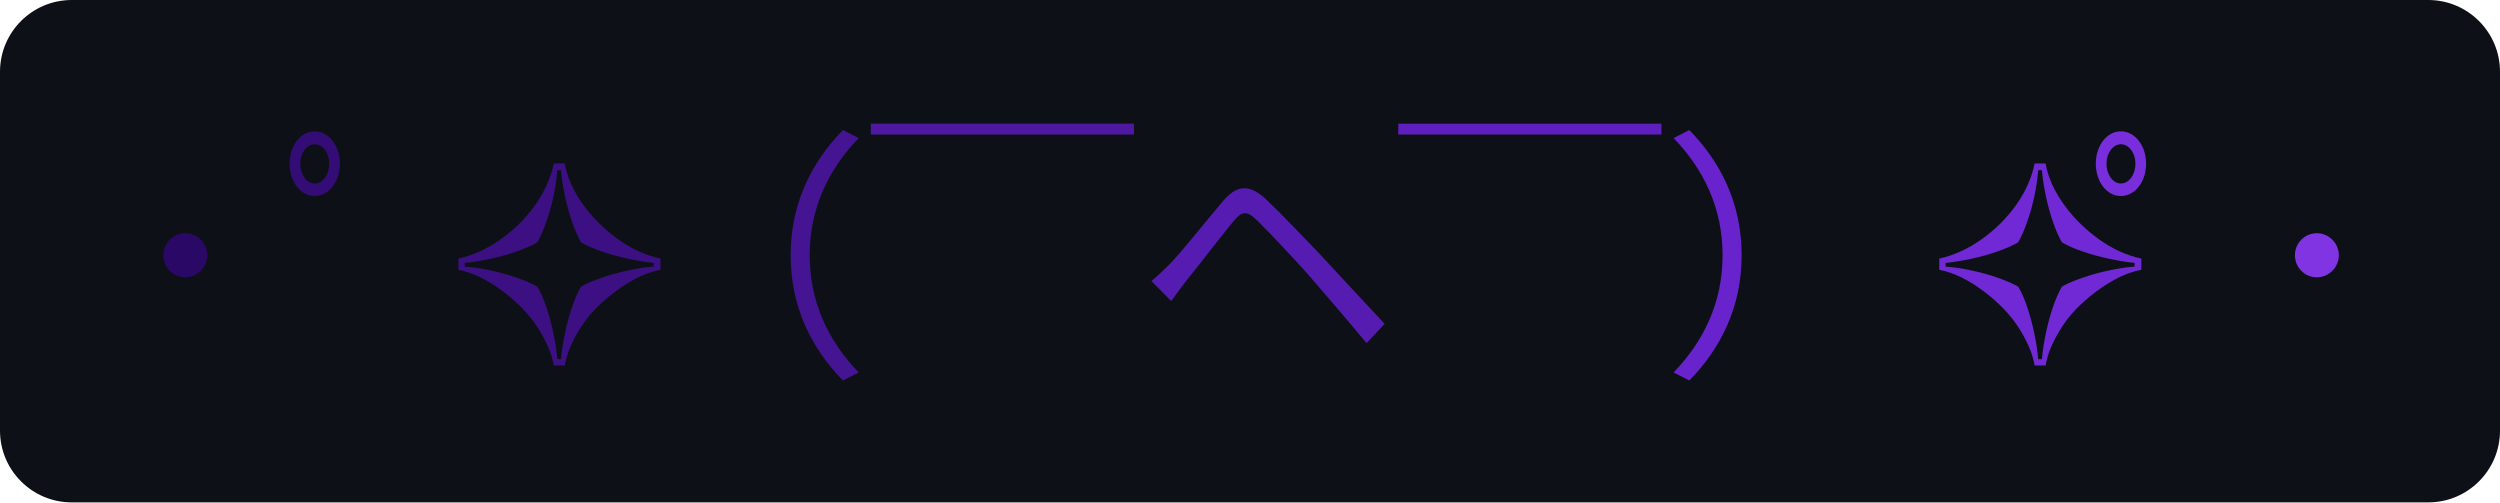
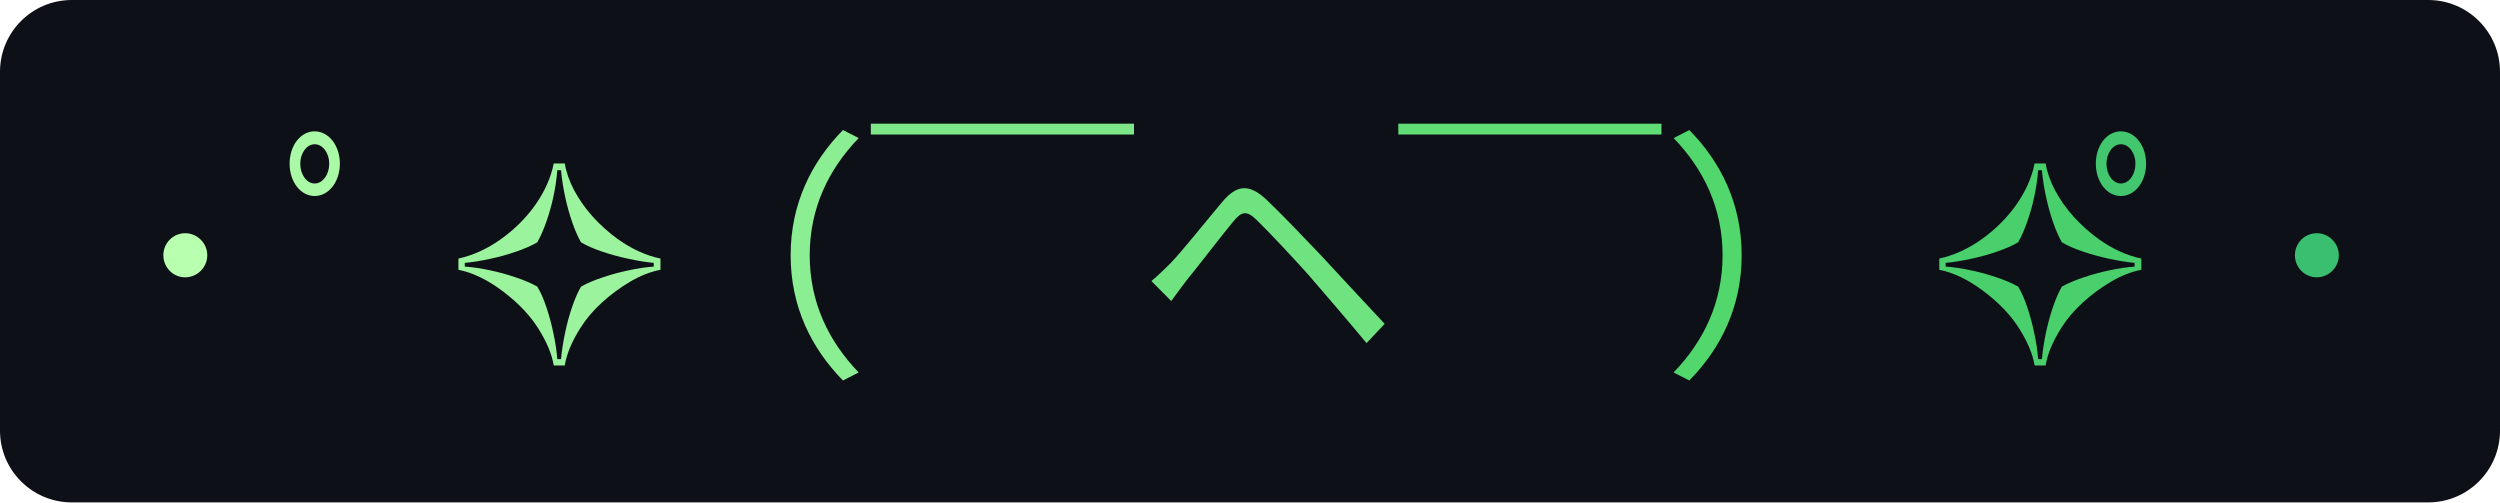
<svg xmlns="http://www.w3.org/2000/svg" width="209" height="42" viewBox="0 0 209 42" role="img">
  <rect width="100%" height="100%" rx="6" fill="#0d1117" />
  <g font-family="'Segoe UI Symbol','Malgun Gothic','Noto Sans CJK KR','Apple SD Gothic Neo','Noto Sans Symbols 2','DejaVu Sans',monospace" font-size="22" dominant-baseline="middle">
-     <text x="10.0" y="22.0" fill="#2a0866">･</text>
-     <text x="23.6" y="22.0" fill="#330c75">ﾟ</text>
-     <text x="37.2" y="22.0" fill="#3c1083">✧</text>
-     <text x="50.8" y="22.0" fill="#451492">（</text>
-     <text x="72.8" y="22.0" fill="#4e18a1">￣</text>
-     <text x="94.9" y="22.0" fill="#561bb0">ヘ</text>
-     <text x="116.9" y="22.0" fill="#5f1fbe">￣</text>
-     <text x="138.9" y="22.0" fill="#6823cd">）</text>
-     <text x="161.0" y="22.0" fill="#7029d5">✧</text>
-     <text x="174.6" y="22.0" fill="#792edc">ﾟ</text>
-     <text x="188.2" y="22.0" fill="#8134e2">･</text>
+     <text x="10.0" y="22.0" fill="#b8ffb0">･</text>
+     <text x="23.6" y="22.0" fill="#a9f9a6">ﾟ</text>
+     <text x="37.2" y="22.0" fill="#9bf49d">✧</text>
+     <text x="50.8" y="22.0" fill="#8cee93">（</text>
+     <text x="72.8" y="22.0" fill="#7ee889">￣</text>
+     <text x="94.9" y="22.0" fill="#6fe37f">ヘ</text>
+     <text x="116.9" y="22.0" fill="#61dd76">￣</text>
+     <text x="138.9" y="22.0" fill="#52d76c">）</text>
+     <text x="161.0" y="22.0" fill="#49cf6c">✧</text>
+     <text x="174.6" y="22.0" fill="#42c76e">ﾟ</text>
+     <text x="188.2" y="22.0" fill="#3abf70">･</text>
  </g>
</svg>
